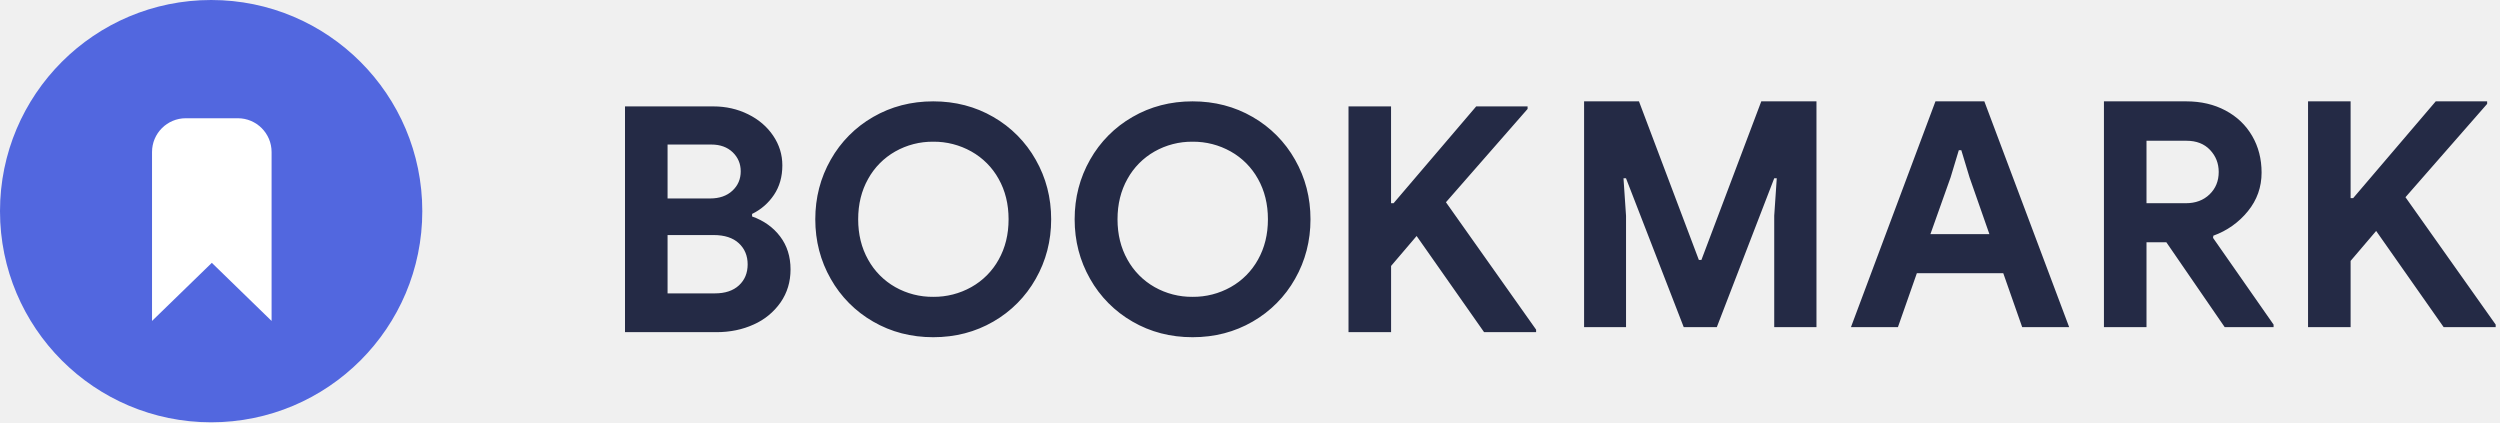
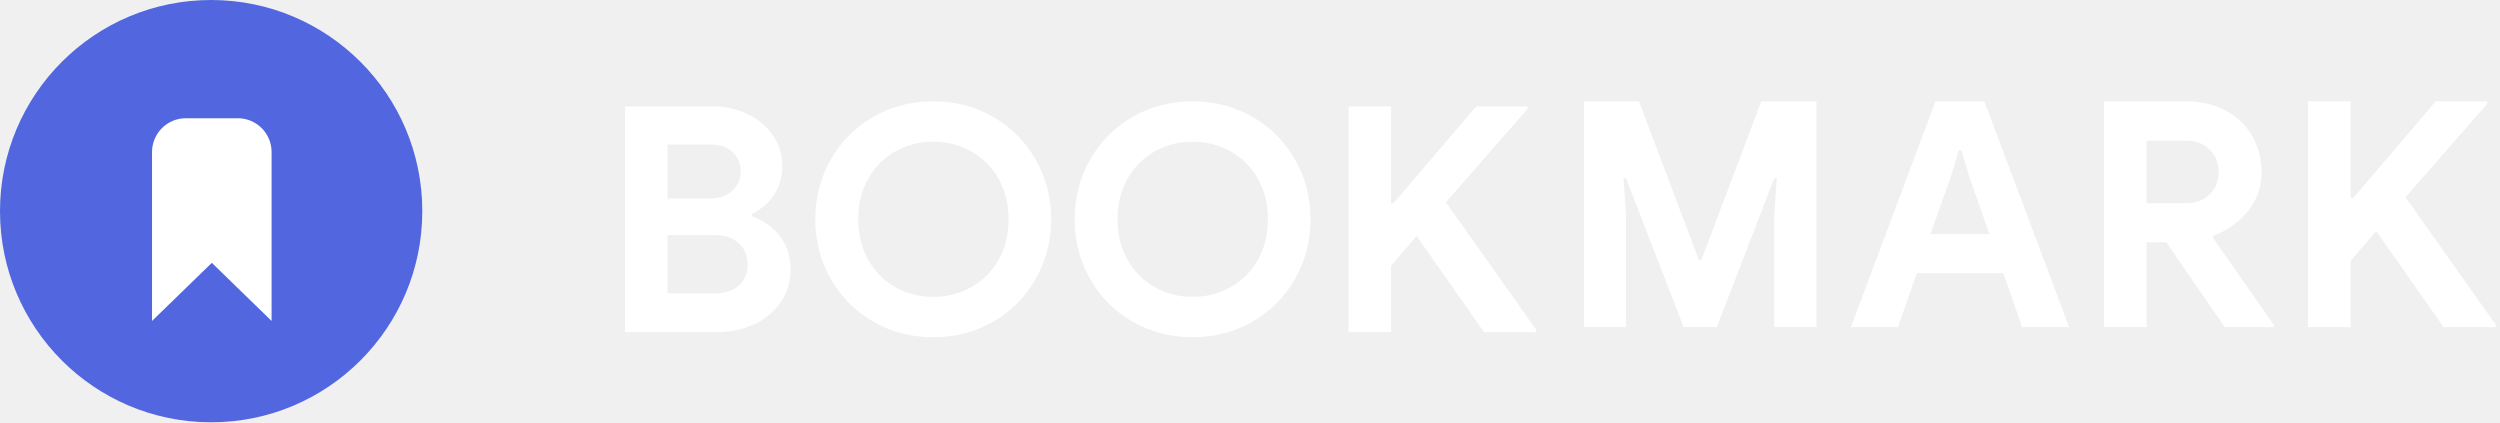
<svg xmlns="http://www.w3.org/2000/svg" width="148" height="25">
  <g fill="none" fill-rule="evenodd">
-     <path d="M37 6.299h5.227c.746 0 1.434.155 2.062.466.629.311 1.123.735 1.484 1.27s.542 1.12.542 1.754c0 .672-.165 1.254-.495 1.746-.33.491-.762.868-1.297 1.129v.15c.697.248 1.25.643 1.661 1.185.41.541.616 1.191.616 1.95 0 .735-.196 1.385-.588 1.951a3.817 3.817 0 0 1-1.587 1.307c-.665.305-1.403.457-2.212.457H37V6.299zm5.04 5.45c.548 0 .986-.152 1.316-.457.33-.305.495-.688.495-1.148 0-.448-.159-.824-.476-1.13-.318-.304-.738-.457-1.26-.457H39.52v3.192h2.52zm.28 5.619c.61 0 1.086-.159 1.428-.476.342-.317.513-.731.513-1.241 0-.51-.174-.927-.522-1.251-.349-.324-.847-.485-1.494-.485H39.52v3.453h2.8zm12.927 2.595c-1.307 0-2.492-.308-3.556-.924a6.711 6.711 0 0 1-2.511-2.53c-.61-1.07-.915-2.246-.915-3.528 0-1.281.305-2.457.915-3.528a6.711 6.711 0 0 1 2.51-2.529C52.756 6.308 53.94 6 55.248 6c1.306 0 2.492.308 3.556.924a6.711 6.711 0 0 1 2.51 2.53c.61 1.07.915 2.246.915 3.527 0 1.282-.305 2.458-.915 3.528a6.711 6.711 0 0 1-2.51 2.53c-1.064.616-2.25.924-3.556.924zm0-2.39a4.52 4.52 0 0 0 2.258-.578 4.177 4.177 0 0 0 1.615-1.624c.392-.697.588-1.494.588-2.39 0-.896-.196-1.692-.588-2.389a4.177 4.177 0 0 0-1.615-1.624 4.52 4.52 0 0 0-2.258-.579 4.47 4.47 0 0 0-2.25.579 4.195 4.195 0 0 0-1.605 1.624c-.392.697-.588 1.493-.588 2.39 0 .895.196 1.692.588 2.389a4.195 4.195 0 0 0 1.605 1.624 4.47 4.47 0 0 0 2.25.578zm15.353 2.39c-1.307 0-2.492-.308-3.556-.924a6.711 6.711 0 0 1-2.51-2.53c-.61-1.07-.915-2.246-.915-3.528 0-1.281.305-2.457.914-3.528a6.711 6.711 0 0 1 2.511-2.529C68.108 6.308 69.294 6 70.6 6c1.307 0 2.492.308 3.556.924a6.711 6.711 0 0 1 2.51 2.53c.61 1.07.915 2.246.915 3.527 0 1.282-.305 2.458-.914 3.528a6.711 6.711 0 0 1-2.511 2.53c-1.064.616-2.25.924-3.556.924zm0-2.39a4.52 4.52 0 0 0 2.259-.578 4.177 4.177 0 0 0 1.614-1.624c.392-.697.588-1.494.588-2.39 0-.896-.196-1.692-.588-2.389a4.177 4.177 0 0 0-1.614-1.624 4.52 4.52 0 0 0-2.259-.579 4.47 4.47 0 0 0-2.25.579 4.195 4.195 0 0 0-1.605 1.624c-.392.697-.588 1.493-.588 2.39 0 .895.196 1.692.588 2.389a4.195 4.195 0 0 0 1.606 1.624 4.47 4.47 0 0 0 2.249.578zM79.83 6.3h2.52v5.73h.15l4.89-5.73h3.043v.149L85.6 11.973l5.338 7.542v.149h-3.08l-3.994-5.693-1.512 1.773v3.92h-2.52V6.299zM93.779 6h3.248l3.546 9.39h.15L104.268 6h3.267v13.365h-2.501v-6.589l.15-2.221h-.15l-3.398 8.81h-1.96l-3.416-8.81h-.149l.15 2.221v6.59h-2.483V6zm20.8 0h2.894l5.021 13.365h-2.781l-1.12-3.192h-5.115l-1.12 3.192h-2.781L114.579 6zm3.193 7.859l-1.176-3.36-.486-1.606h-.149l-.485 1.606-1.195 3.36h3.49zM124.553 6h4.872c.871 0 1.646.18 2.324.541.678.361 1.204.862 1.577 1.503.374.64.56 1.366.56 2.175 0 .858-.27 1.62-.812 2.286a4.617 4.617 0 0 1-2.044 1.447l-.018.13 3.584 5.134v.15h-2.894l-3.453-5.022h-1.176v5.021h-2.52V6zm4.853 6.03c.573 0 1.04-.175 1.4-.523.361-.349.542-.79.542-1.326 0-.51-.172-.945-.514-1.306-.342-.361-.806-.542-1.39-.542h-2.371v3.696h2.333zm7.23-6.03h2.52v5.73h.15l4.89-5.73h3.043v.15l-4.835 5.525 5.34 7.541v.15h-3.08l-3.996-5.694-1.512 1.773v3.92h-2.52V6z" fill="#242A45" fill-rule="nonzero" />
+     <path d="M37 6.299h5.227c.746 0 1.434.155 2.062.466.629.311 1.123.735 1.484 1.27s.542 1.12.542 1.754c0 .672-.165 1.254-.495 1.746-.33.491-.762.868-1.297 1.129v.15c.697.248 1.25.643 1.661 1.185.41.541.616 1.191.616 1.95 0 .735-.196 1.385-.588 1.951a3.817 3.817 0 0 1-1.587 1.307c-.665.305-1.403.457-2.212.457H37V6.299zm5.04 5.45c.548 0 .986-.152 1.316-.457.33-.305.495-.688.495-1.148 0-.448-.159-.824-.476-1.13-.318-.304-.738-.457-1.26-.457H39.52v3.192h2.52zm.28 5.619c.61 0 1.086-.159 1.428-.476.342-.317.513-.731.513-1.241 0-.51-.174-.927-.522-1.251-.349-.324-.847-.485-1.494-.485H39.52v3.453h2.8zm12.927 2.595c-1.307 0-2.492-.308-3.556-.924a6.711 6.711 0 0 1-2.511-2.53c-.61-1.07-.915-2.246-.915-3.528 0-1.281.305-2.457.915-3.528a6.711 6.711 0 0 1 2.51-2.529C52.756 6.308 53.94 6 55.248 6c1.306 0 2.492.308 3.556.924a6.711 6.711 0 0 1 2.51 2.53c.61 1.07.915 2.246.915 3.527 0 1.282-.305 2.458-.915 3.528a6.711 6.711 0 0 1-2.51 2.53c-1.064.616-2.25.924-3.556.924zm0-2.39a4.52 4.52 0 0 0 2.258-.578 4.177 4.177 0 0 0 1.615-1.624c.392-.697.588-1.494.588-2.39 0-.896-.196-1.692-.588-2.389a4.177 4.177 0 0 0-1.615-1.624 4.52 4.52 0 0 0-2.258-.579 4.47 4.47 0 0 0-2.25.579 4.195 4.195 0 0 0-1.605 1.624c-.392.697-.588 1.493-.588 2.39 0 .895.196 1.692.588 2.389a4.195 4.195 0 0 0 1.605 1.624 4.47 4.47 0 0 0 2.25.578zm15.353 2.39c-1.307 0-2.492-.308-3.556-.924a6.711 6.711 0 0 1-2.51-2.53c-.61-1.07-.915-2.246-.915-3.528 0-1.281.305-2.457.914-3.528a6.711 6.711 0 0 1 2.511-2.529C68.108 6.308 69.294 6 70.6 6c1.307 0 2.492.308 3.556.924a6.711 6.711 0 0 1 2.51 2.53c.61 1.07.915 2.246.915 3.527 0 1.282-.305 2.458-.914 3.528a6.711 6.711 0 0 1-2.511 2.53c-1.064.616-2.25.924-3.556.924zm0-2.39a4.52 4.52 0 0 0 2.259-.578 4.177 4.177 0 0 0 1.614-1.624c.392-.697.588-1.494.588-2.39 0-.896-.196-1.692-.588-2.389a4.177 4.177 0 0 0-1.614-1.624 4.52 4.52 0 0 0-2.259-.579 4.47 4.47 0 0 0-2.25.579 4.195 4.195 0 0 0-1.605 1.624c-.392.697-.588 1.493-.588 2.39 0 .895.196 1.692.588 2.389a4.195 4.195 0 0 0 1.606 1.624 4.47 4.47 0 0 0 2.249.578zM79.83 6.3h2.52v5.73h.15l4.89-5.73h3.043v.149L85.6 11.973l5.338 7.542v.149h-3.08l-3.994-5.693-1.512 1.773v3.92h-2.52V6.299zM93.779 6h3.248l3.546 9.39h.15L104.268 6h3.267v13.365h-2.501v-6.589l.15-2.221h-.15l-3.398 8.81h-1.96l-3.416-8.81h-.149l.15 2.221v6.59h-2.483V6zm20.8 0h2.894l5.021 13.365h-2.781l-1.12-3.192h-5.115l-1.12 3.192h-2.781L114.579 6zm3.193 7.859l-1.176-3.36-.486-1.606h-.149l-.485 1.606-1.195 3.36h3.49zM124.553 6h4.872c.871 0 1.646.18 2.324.541.678.361 1.204.862 1.577 1.503.374.64.56 1.366.56 2.175 0 .858-.27 1.62-.812 2.286a4.617 4.617 0 0 1-2.044 1.447l-.018.13 3.584 5.134v.15h-2.894l-3.453-5.022h-1.176v5.021h-2.52V6zm4.853 6.03c.573 0 1.04-.175 1.4-.523.361-.349.542-.79.542-1.326 0-.51-.172-.945-.514-1.306-.342-.361-.806-.542-1.39-.542h-2.371v3.696h2.333zm7.23-6.03h2.52v5.73h.15l4.89-5.73h3.043v.15l-4.835 5.525 5.34 7.541v.15h-3.08l-3.996-5.694-1.512 1.773v3.92h-2.52V6z" fill="white" fill-rule="nonzero" />
    <g>
      <circle fill="#5267DF" cx="12.5" cy="12.5" r="12.5" />
      <path d="M9 9v10l3.54-3.44L16.078 19V9a2 2 0 0 0-2-2H11a2 2 0 0 0-2 2z" fill="#FFF" />
    </g>
  </g>
</svg>
